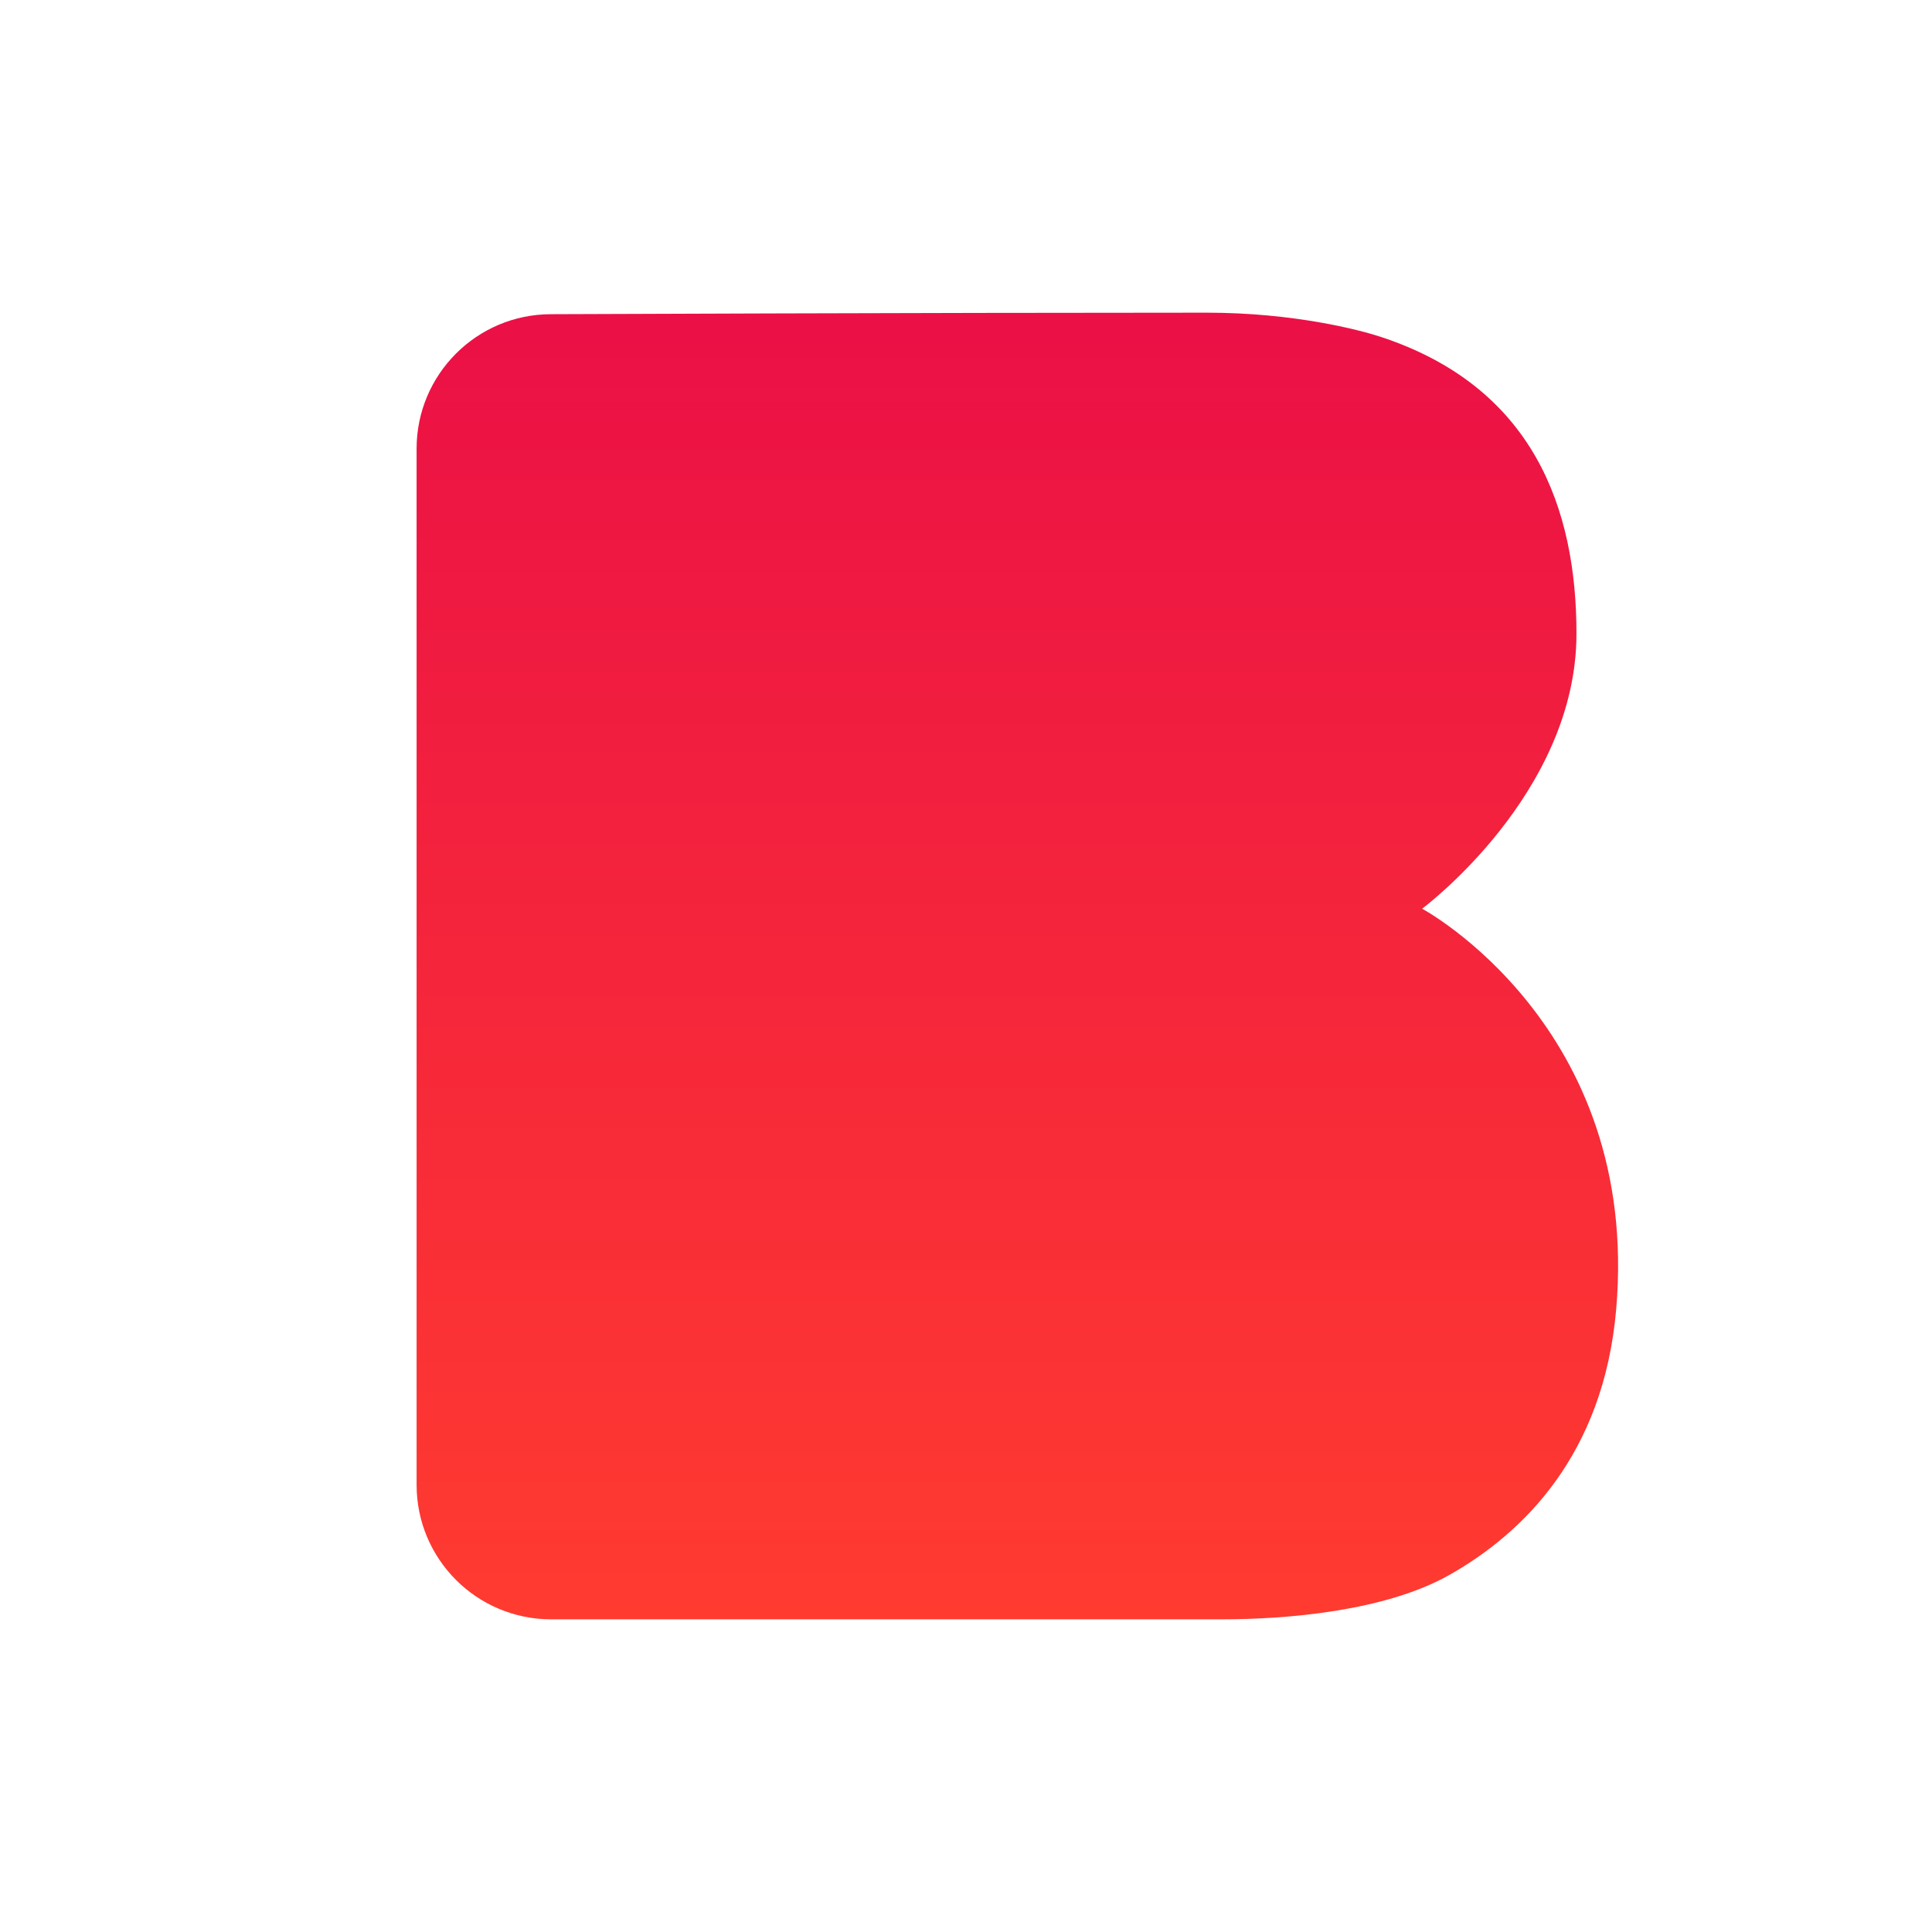
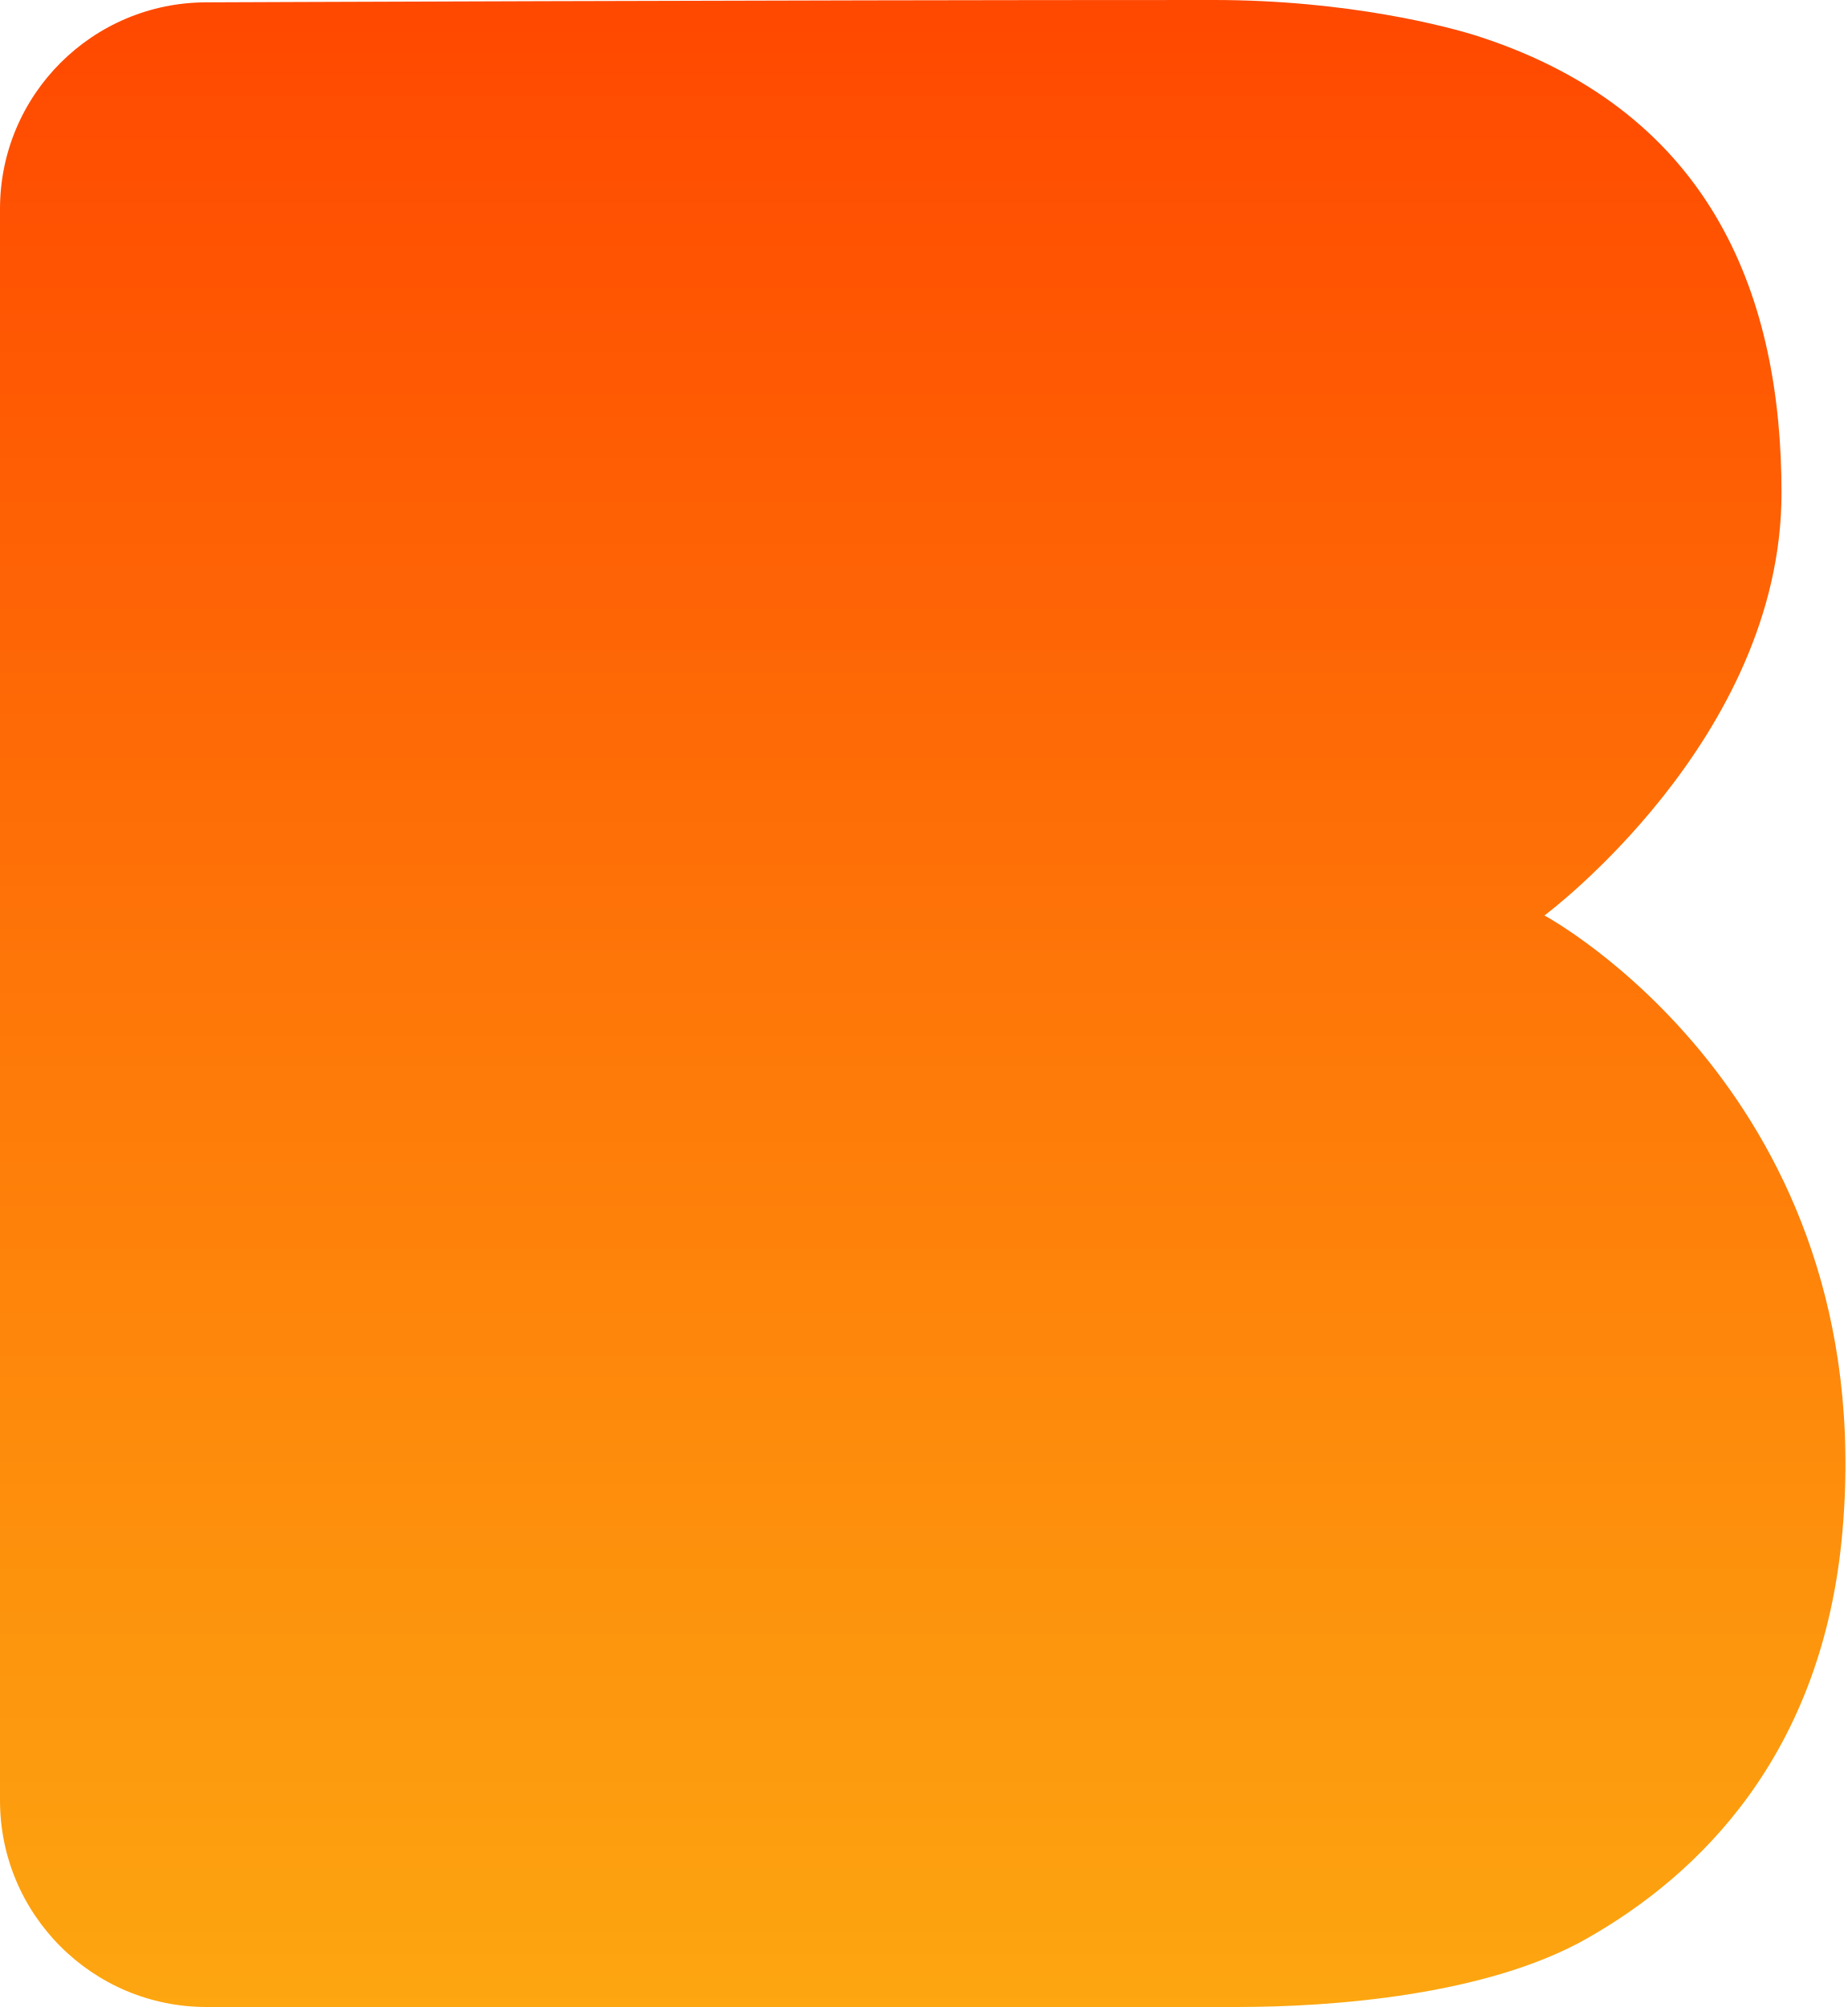
- <svg xmlns="http://www.w3.org/2000/svg" width="1024" height="1024" viewBox="0 0 1024 1024" fill="none">
-   <path transform="translate(220.805 165.725) scale(0.81)" fill-rule="evenodd" clip-rule="evenodd" d="M0 767C0 815.601 39.397 855 87.995 855C120.674 855 396.509 855 527.027 855C568.244 855 633.515 849.928 675.982 825.859C723.871 798.718 776.747 747.42 784.958 652C800.905 466.695 657.965 390 657.965 390C657.965 390 758.96 315 758.96 210C758.96 128.231 730.826 48.577 630.584 15.727C616.915 11.248 573.97 0 516.973 0C326.532 0 87.995 1 87.995 1C39.397 1 0 40.399 0 89V767Z" fill="url(#bFullGrad)" />
+ <svg xmlns="http://www.w3.org/2000/svg" width="787" height="855" viewBox="0 0 787 855" fill="none">
+   <path fill-rule="evenodd" clip-rule="evenodd" d="M0 767C0 815.601 39.397 855 87.995 855C120.674 855 396.509 855 527.027 855C568.244 855 633.515 849.928 675.982 825.859C723.871 798.718 776.747 747.42 784.958 652C800.905 466.695 657.965 390 657.965 390C657.965 390 758.96 315 758.96 210C758.96 128.231 730.826 48.577 630.584 15.727C616.915 11.248 573.97 0 516.973 0C326.532 0 87.995 1 87.995 1C39.397 1 0 40.399 0 89V767Z" fill="url(#paint0_linear_70_180)" />
  <defs>
-     <linearGradient id="bFullGrad" x1="393.1" y1="855" x2="393.1" y2="0" gradientUnits="userSpaceOnUse">
-       <stop stop-color="#FF3B30" />
-       <stop offset="1" stop-color="#EB1046" />
+     <linearGradient id="paint0_linear_70_180" x1="393.1" y1="855" x2="393.1" y2="0" gradientUnits="userSpaceOnUse">
+       <stop stop-color="#FDA610" />
+       <stop offset="1" stop-color="#FF4800" />
    </linearGradient>
  </defs>
</svg>
